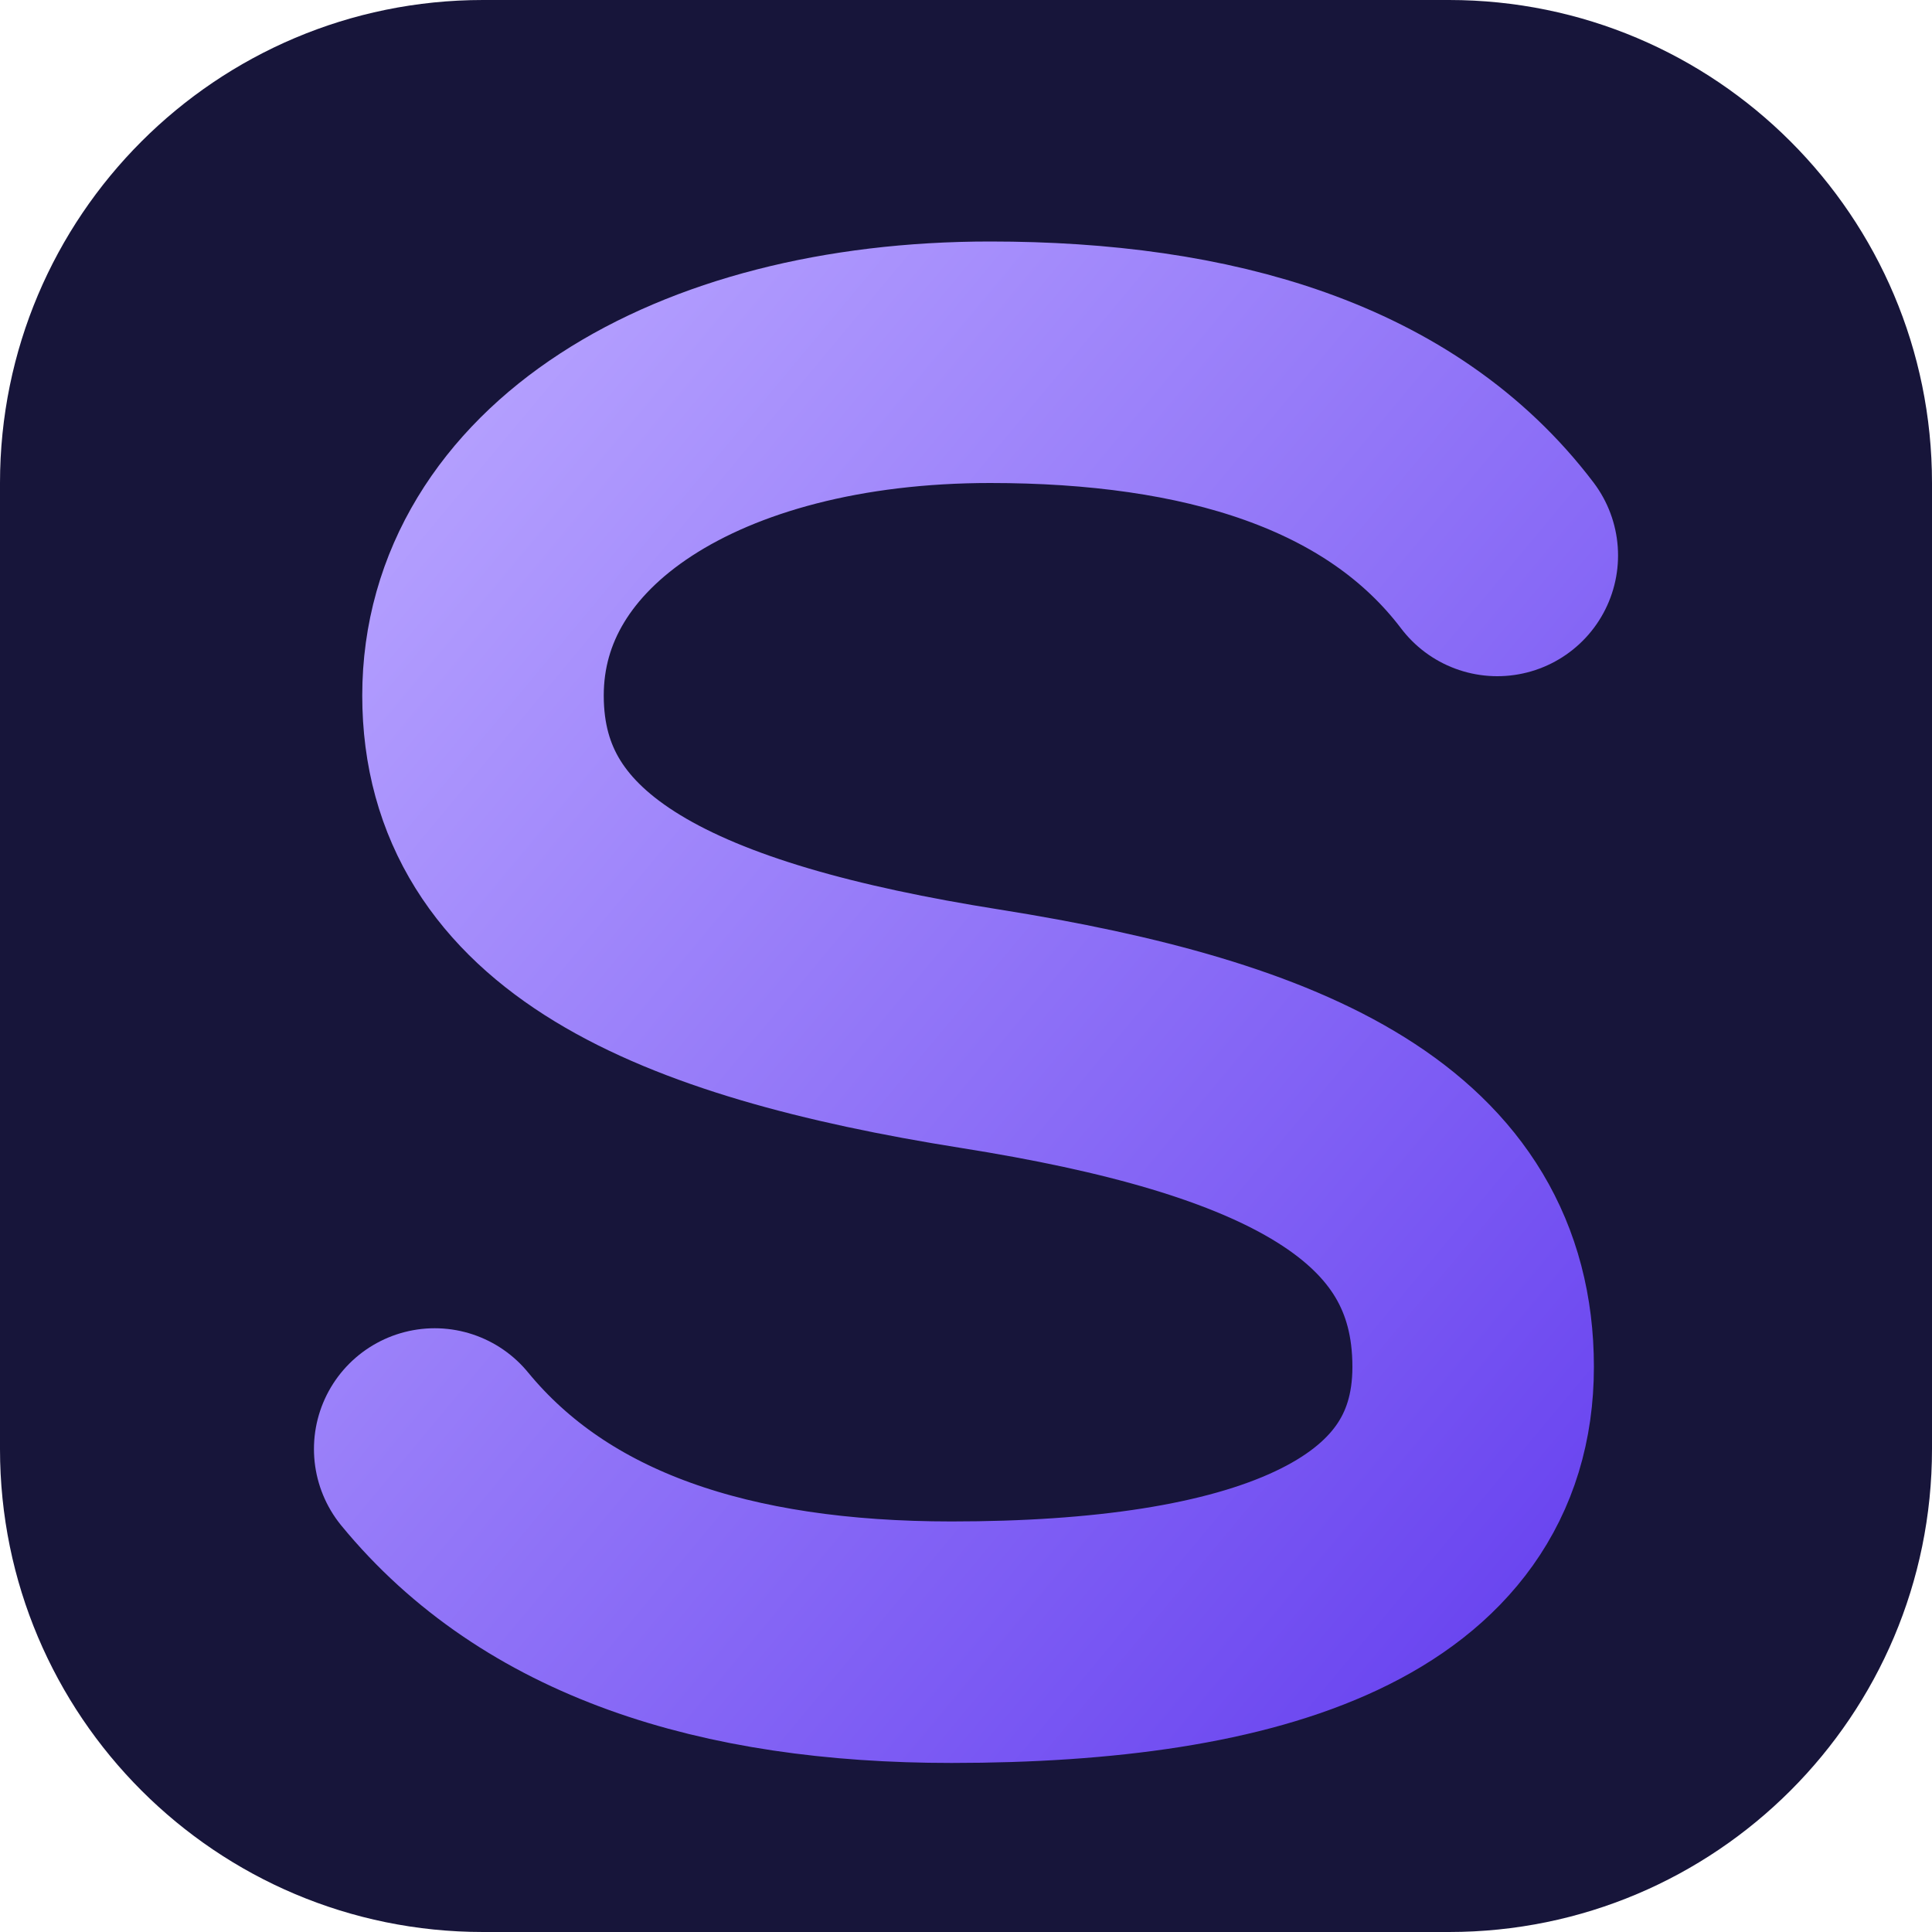
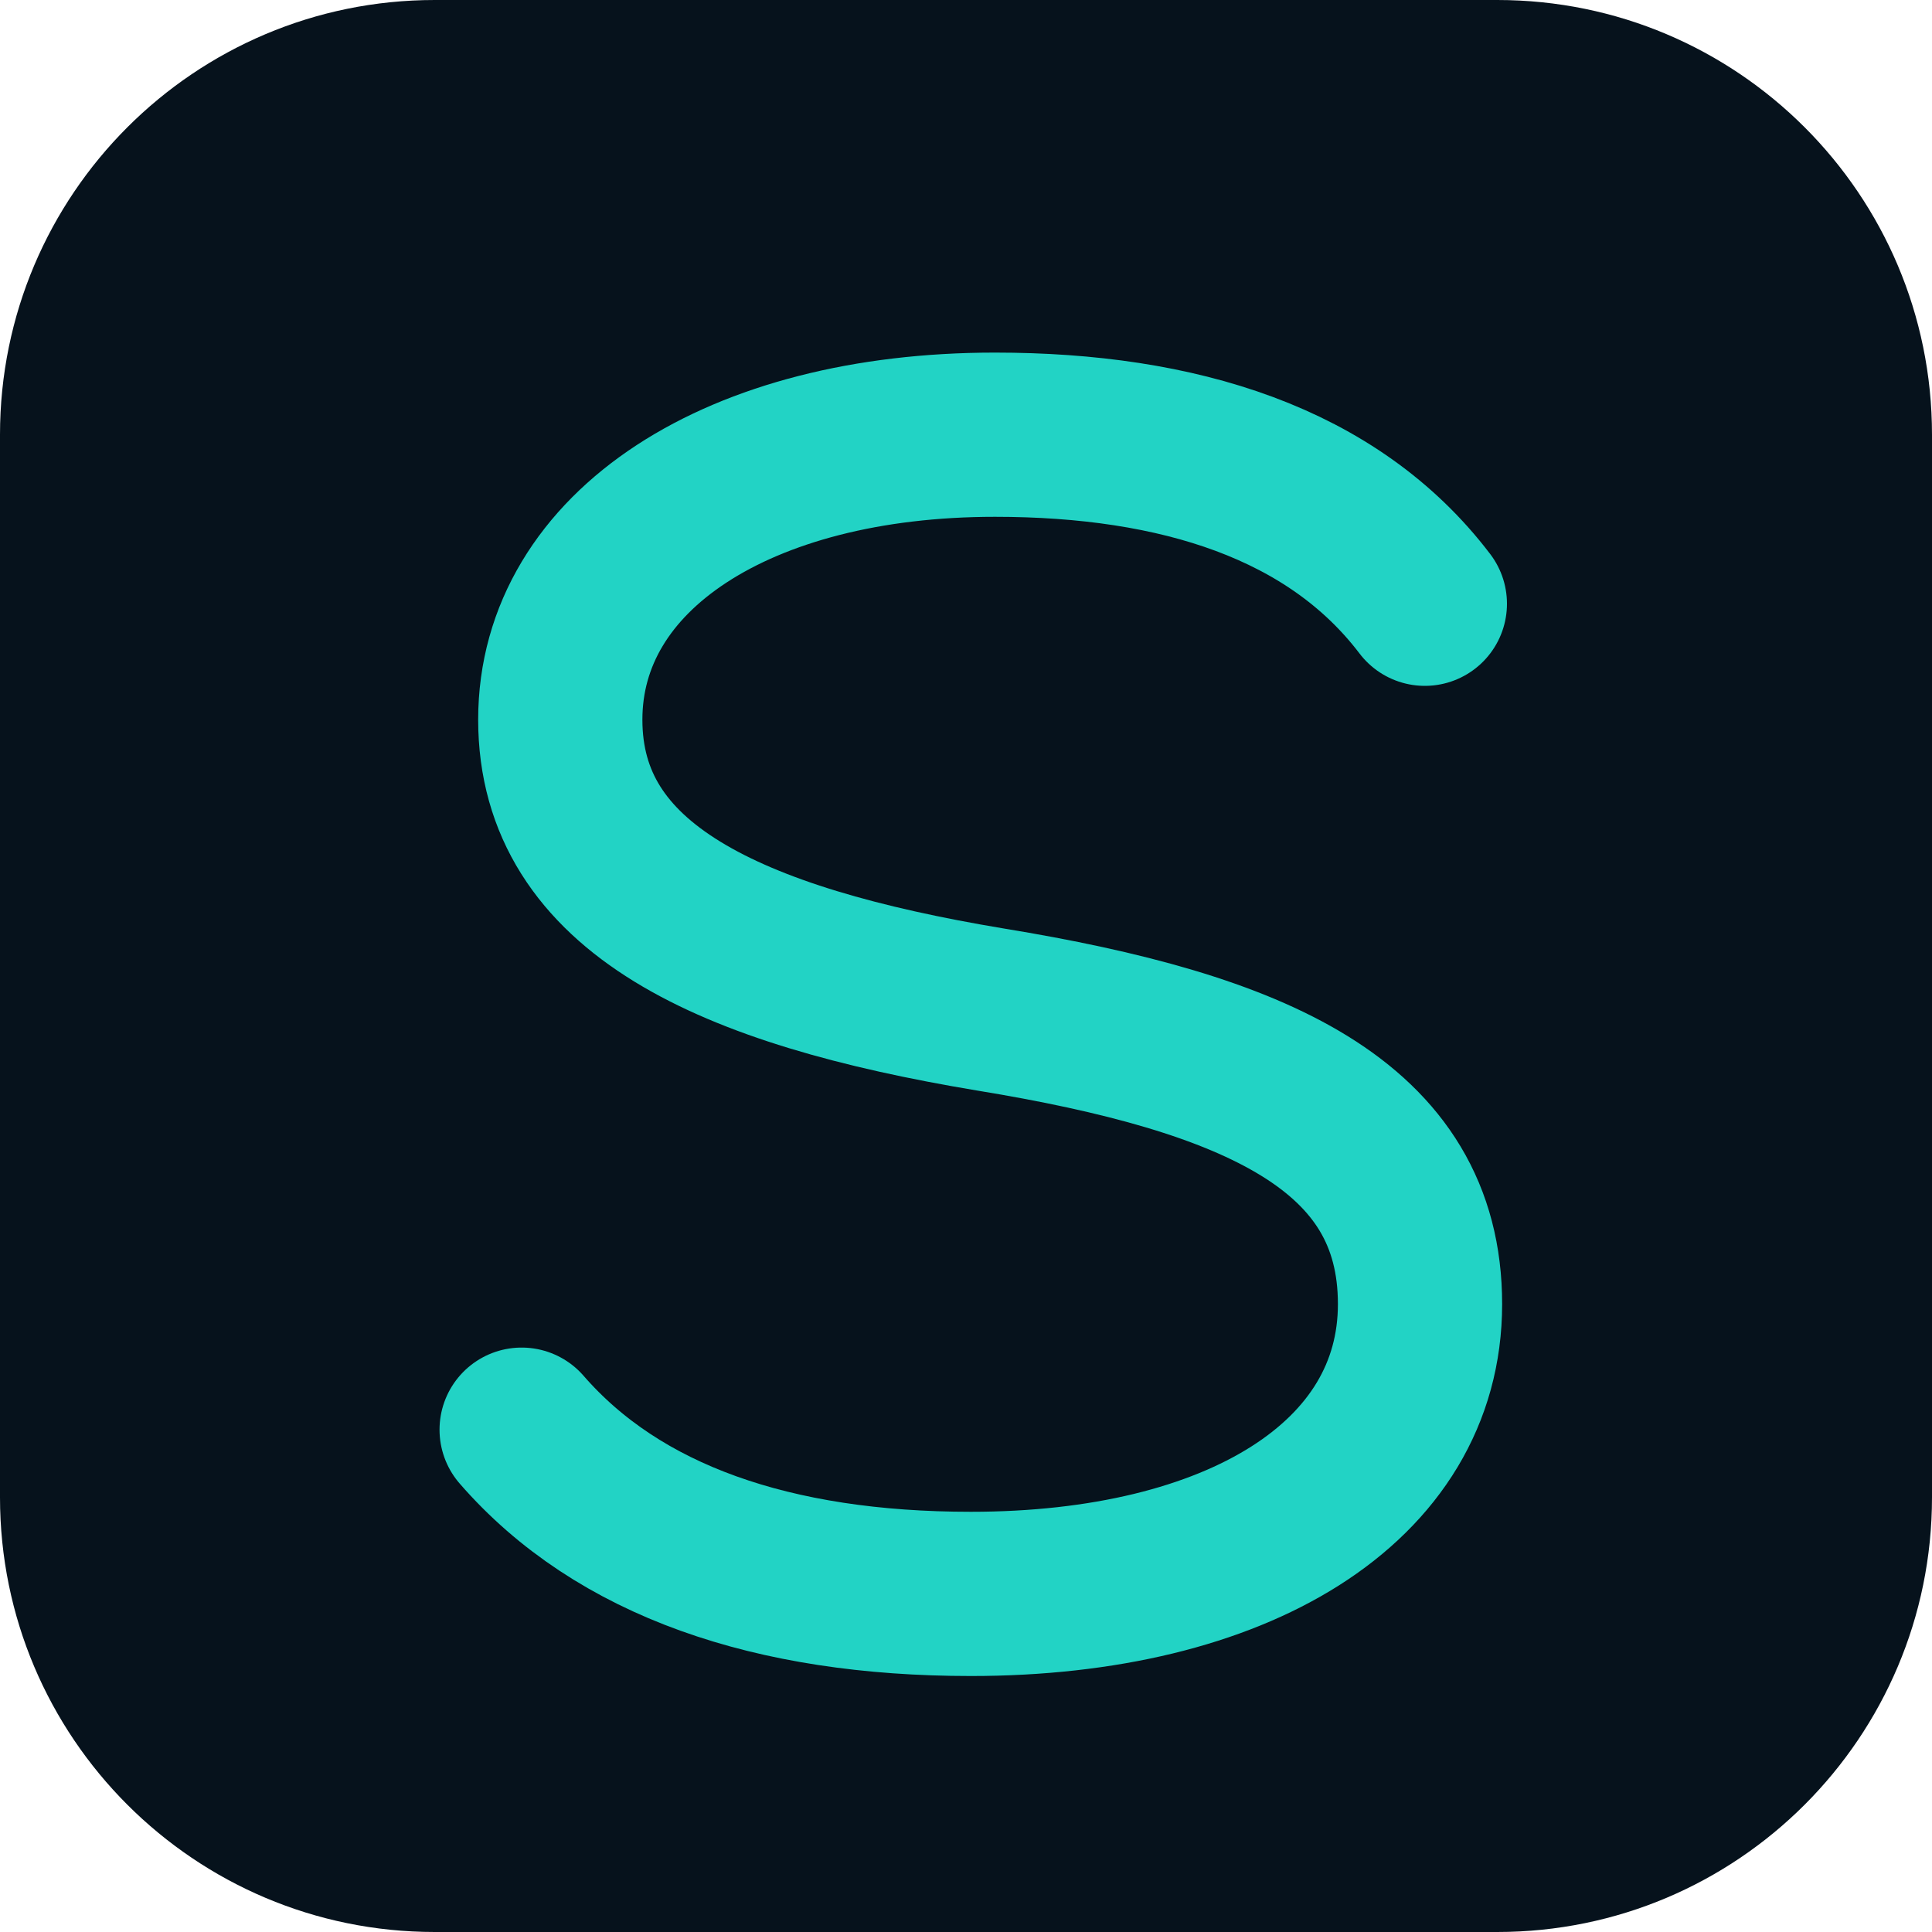
<svg xmlns="http://www.w3.org/2000/svg" viewBox="0 0 40 40">
-   <defs>
-     <linearGradient id="g" x1="0" y1="0" x2="1" y2="1">
-       <stop offset="0" stop-color="#b6a2ff" />
-       <stop offset="1" stop-color="#6a45f0" />
-     </linearGradient>
-   </defs>
-   <rect width="40" height="40" rx="10" fill="#17153a" />
-   <path d="M31 11.5C28.8 8.6 25 7.5 20.5 7.5 14.4 7.5 10 10.3 10 14.4s4 5.9 10.3 6.9c6.3 1 10.2 2.8 10.2 7S26 34 19.7 34C15 34 11.3 32.8 9 30" fill="none" stroke="url(#g)" stroke-width="5" stroke-linecap="round" stroke-linejoin="round" />
+   <rect width="40" height="40" rx="9" fill="#06121c" />
+   <path d="M29.5 12.5C27.6 10 24.4 9 20.6 9 15.3 9 11.6 11.4 11.6 14.9s3.5 5.1 8.9 6c5.5.9 8.9 2.4 8.9 6.1S25.6 33 20.1 33C16 33 12.8 31.9 10.8 29.6" fill="none" stroke="#22d3c5" stroke-width="3.4" stroke-linecap="round" />
</svg>
